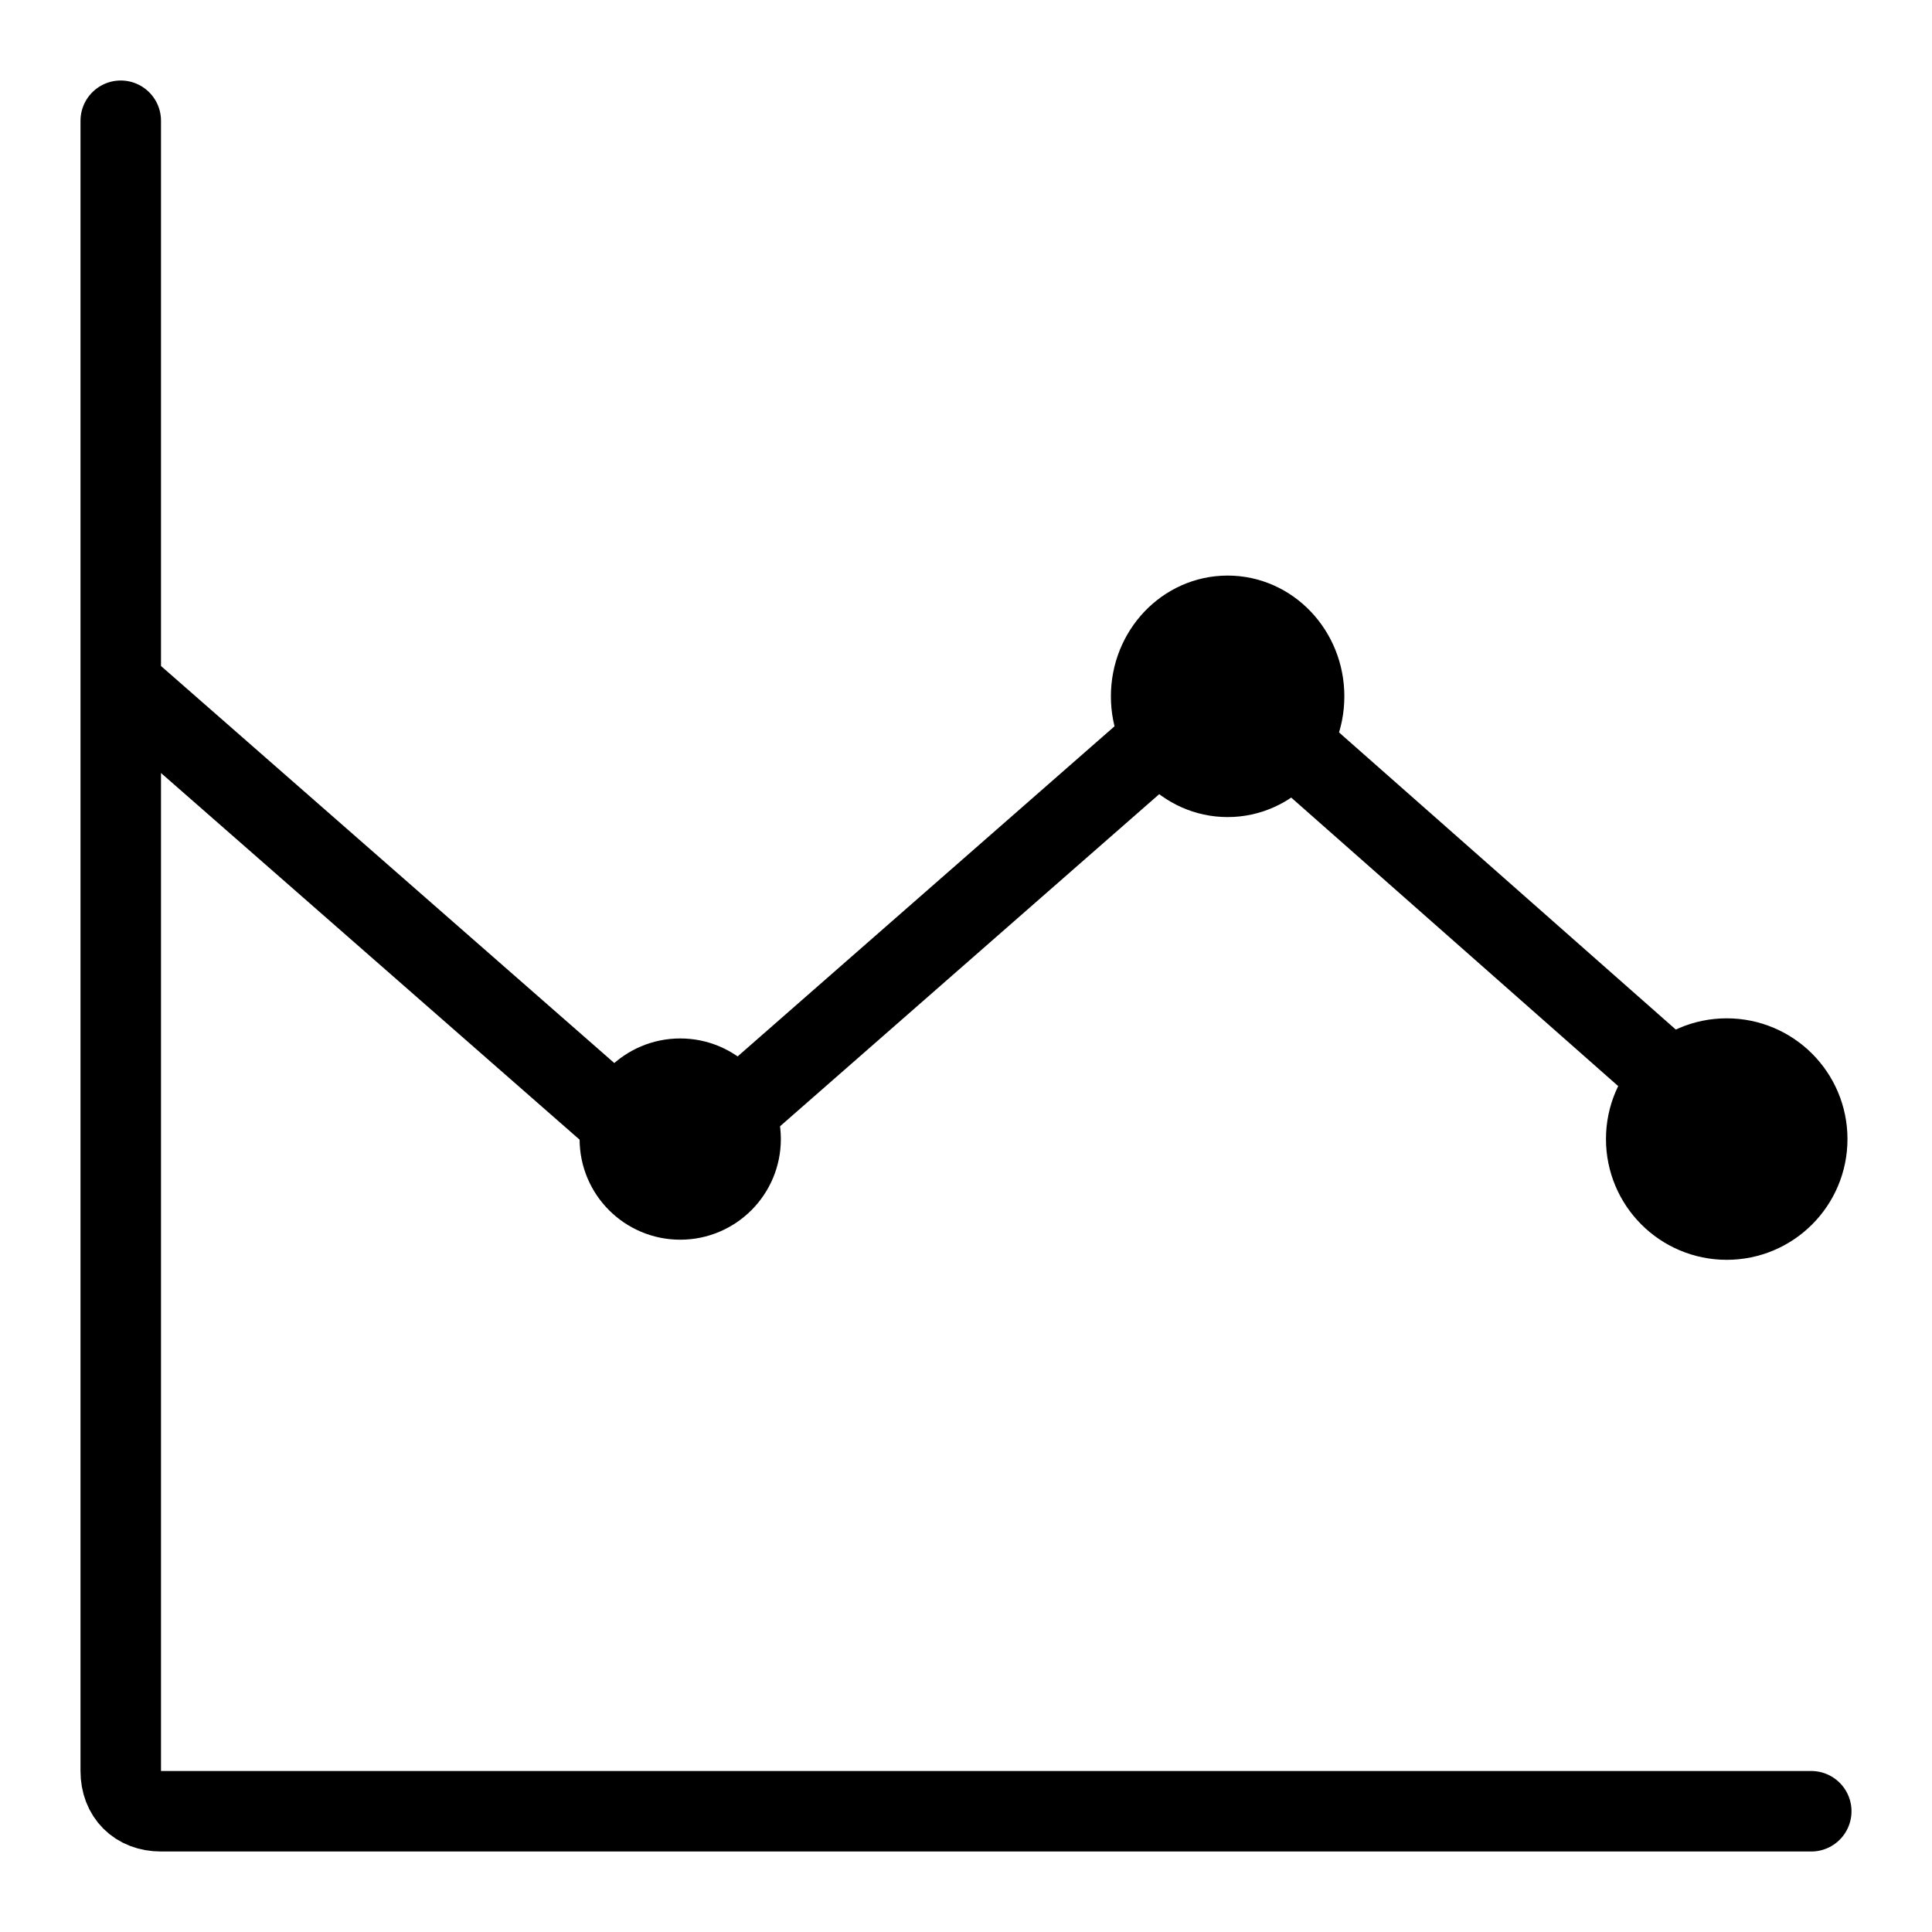
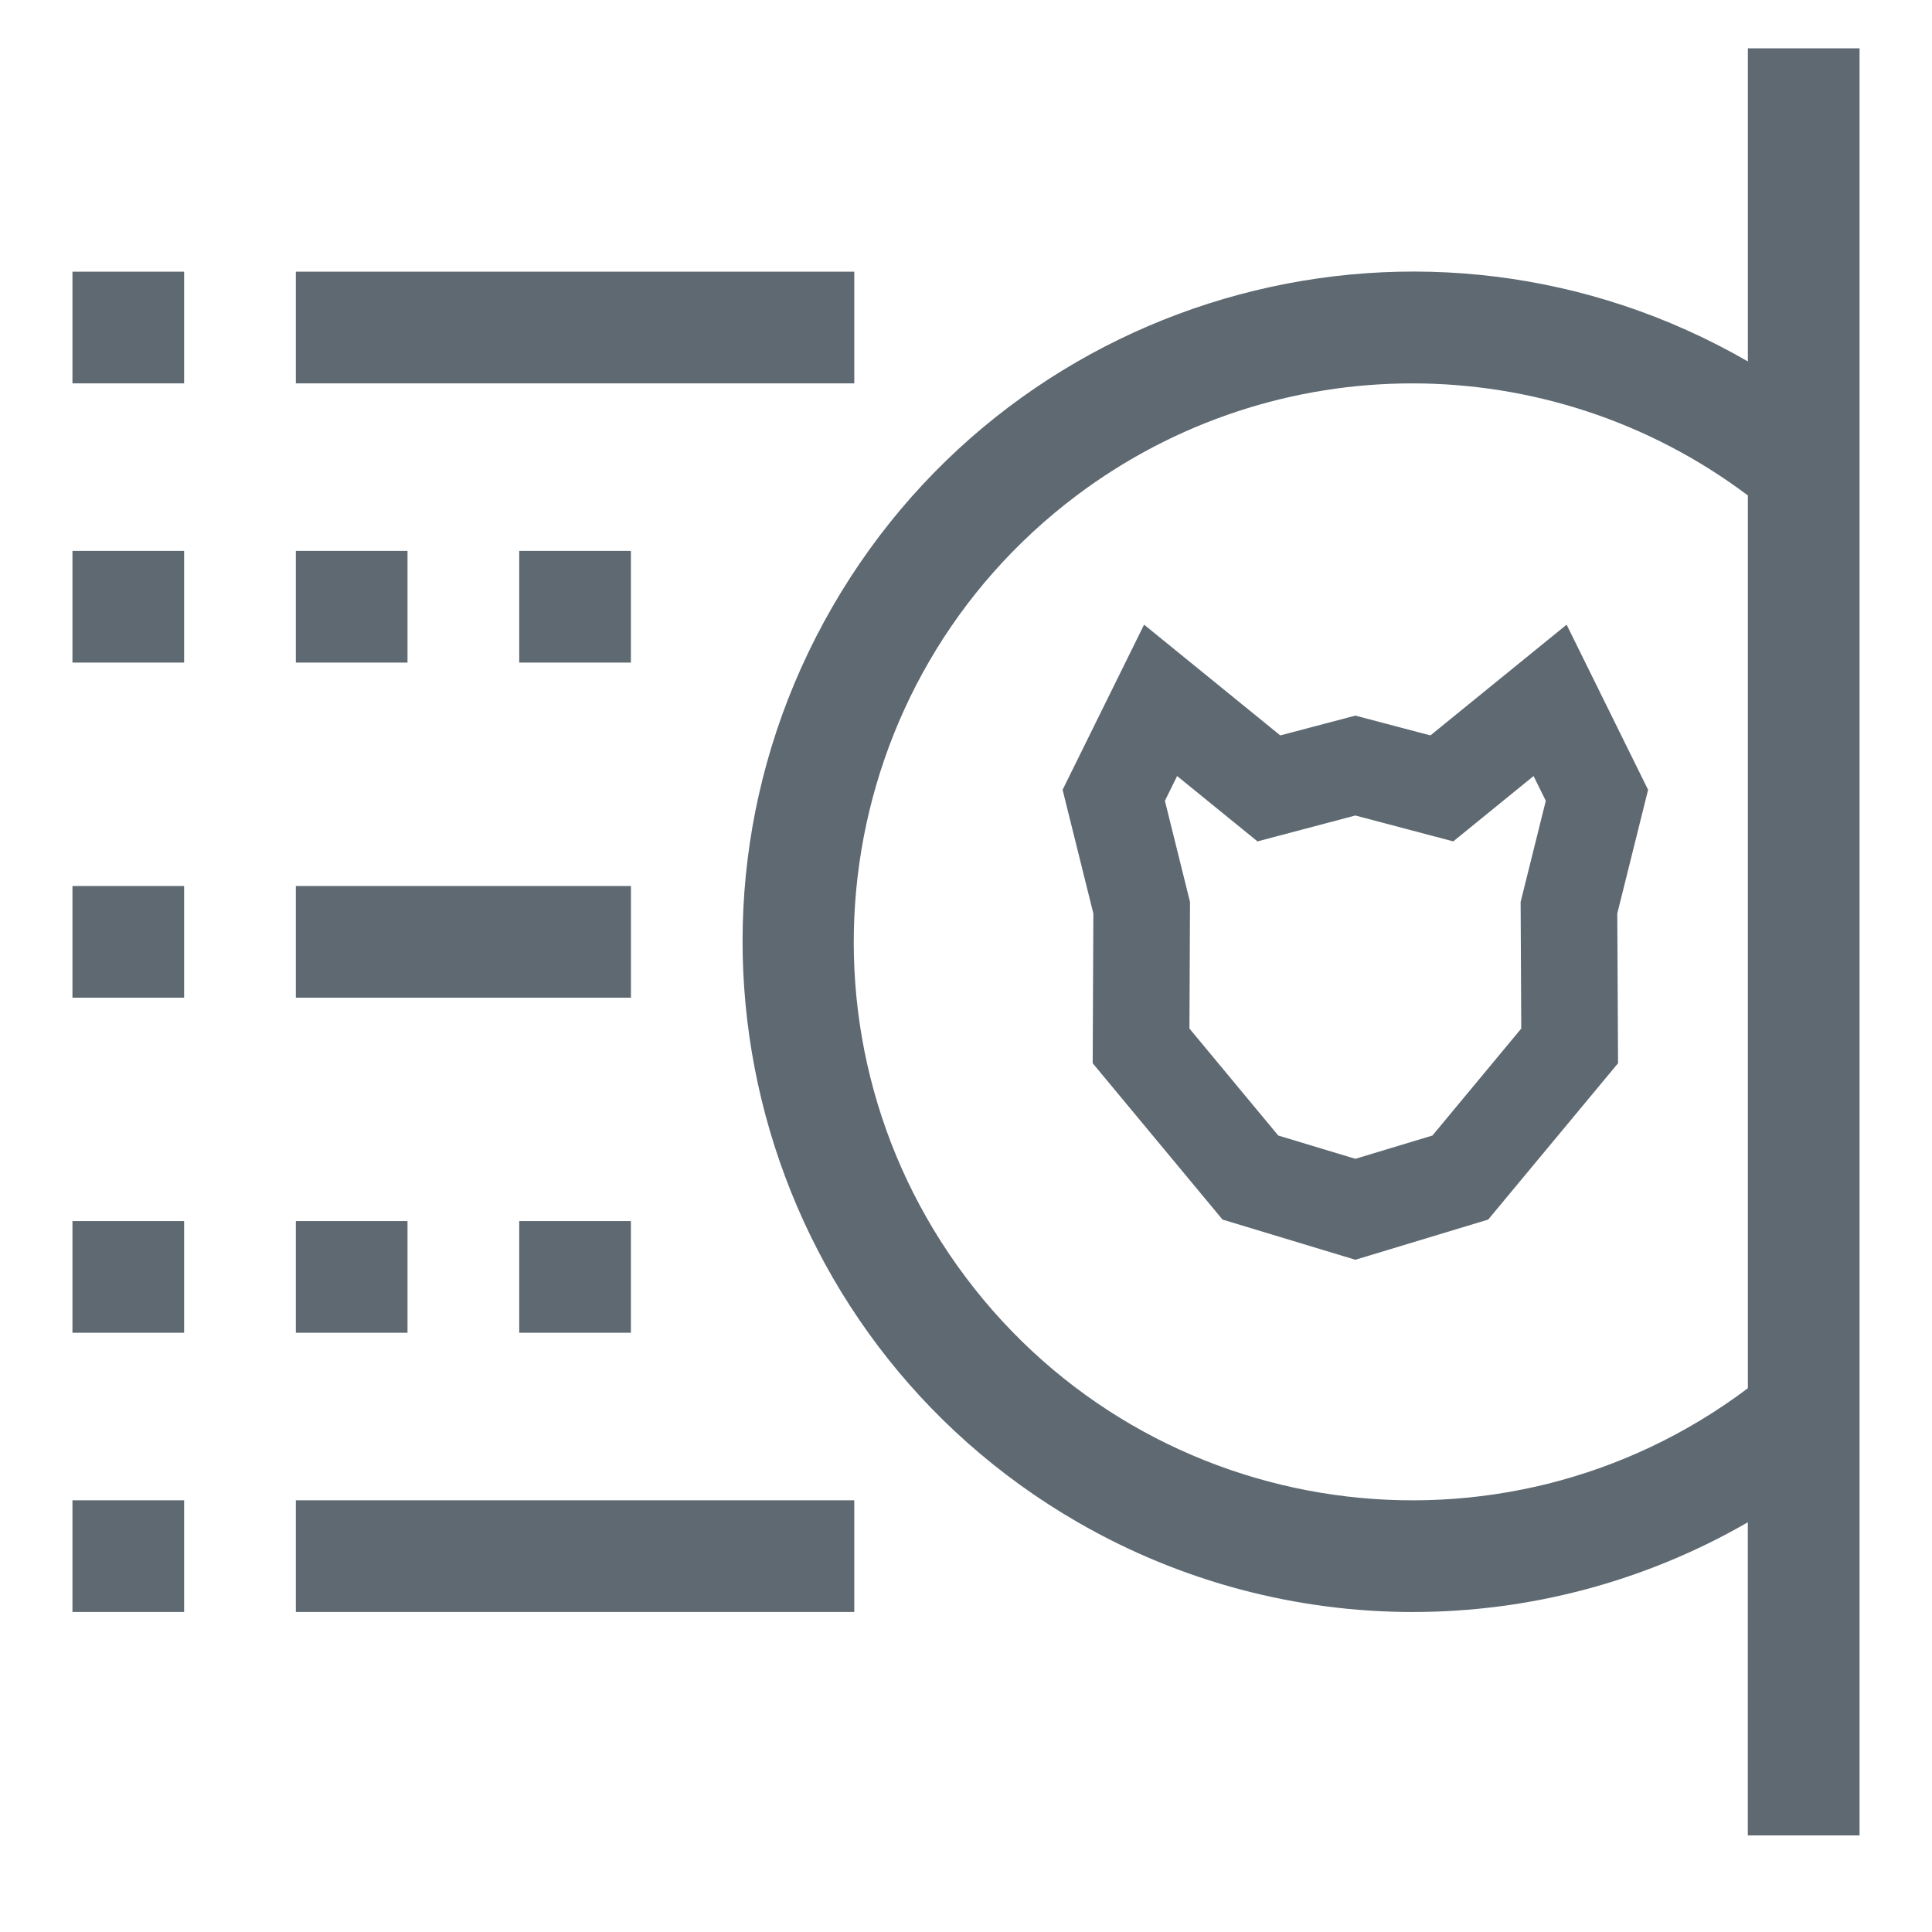
- <svg xmlns="http://www.w3.org/2000/svg" viewBox="0 0 48 48" enable-background="new 0 0 48 48">
-   <style type="text/css">.st0{fill:none;stroke:#000000;stroke-width:2;stroke-linecap:round;stroke-linejoin:round;stroke-miterlimit:10;} .st1{stroke:#000000;stroke-miterlimit:10;} .st2{stroke:#000000;stroke-width:2;stroke-linecap:round;stroke-linejoin:round;stroke-miterlimit:10;}</style>
-   <path class="st0" d="M3 3v41c0 .6.4 1 1 1h41m-42-28l13.7 12 13.7-12 13.6 12" />
-   <ellipse class="st0" cx="30.5" cy="17.3" rx="1.9" ry="2" />
-   <circle class="st1" cx="16.9" cy="28.3" r="2" />
-   <circle class="st2" cx="42.9" cy="28.3" r="2" />
+ <svg xmlns="http://www.w3.org/2000/svg" width="40px" height="40px" viewBox="0 0 40 40" version="1.1">
+   <g id="statistics" stroke="none" stroke-width="1" fill="none" fill-rule="evenodd">
+     <g id="Group" transform="translate(1.5, 1)" fill="#5E6972" fill-rule="nonzero">
+       <g id="087-bitcoin-12">
+         <rect id="Rectangle" x="4.625" y="4.625" width="11.562" height="2.312" />
+         <rect id="Rectangle" x="9.25" y="10.406" width="2.312" height="2.312" />
+         <rect id="Rectangle" x="4.625" y="10.406" width="2.312" height="2.312" />
+         <rect id="Rectangle" x="4.625" y="30.062" width="11.562" height="2.312" />
+         <rect id="Rectangle" x="4.625" y="24.281" width="2.312" height="2.312" />
+         <rect id="Rectangle" x="9.25" y="24.281" width="2.312" height="2.312" />
+         <rect id="Rectangle" x="4.625" y="17.344" width="6.938" height="2.312" />
+         <path d="M34.688,0 L34.688,6.483 C28.051,2.652 19.565,4.927 15.734,11.564 C11.904,18.201 14.179,26.686 20.815,30.517 C25.107,32.994 30.395,32.994 34.687,30.517 L34.687,37 L37,37 L37,0 L34.688,0 Z M34.688,27.742 C29.583,31.579 22.335,30.552 18.497,25.448 C14.66,20.344 15.687,13.096 20.791,9.258 C24.906,6.164 30.572,6.164 34.688,9.258 L34.688,27.742 Z" id="Shape" />
+         <rect id="Rectangle" x="0" y="10.406" width="2.312" height="2.312" />
+         <rect id="Rectangle" x="0" y="17.344" width="2.312" height="2.312" />
+         <rect id="Rectangle" x="0" y="24.281" width="2.312" height="2.312" />
+         <rect id="Rectangle" x="0" y="4.625" width="2.312" height="2.312" />
+         <rect id="Rectangle" x="0" y="30.062" width="2.312" height="2.312" />
+       </g>
+       <path d="M28.115,14.226 L26.561,13.816 L25.007,14.226 L22.187,11.933 L20.5,15.352 L21.137,17.914 L21.123,21.013 L23.811,24.25 L26.561,25.082 L29.311,24.25 L32,21.013 L31.984,17.914 L32.622,15.352 L30.935,11.933 L28.115,14.226 Z M29.983,17.674 L29.996,20.295 L28.157,22.51 L26.561,22.992 L24.965,22.51 L23.126,20.295 L23.138,17.674 L22.618,15.58 L22.871,15.067 L24.535,16.42 L26.561,15.884 L28.588,16.42 L30.251,15.067 L30.504,15.58 L29.983,17.674 Z" id="Stroke-61" />
+     </g>
+   </g>
</svg>
